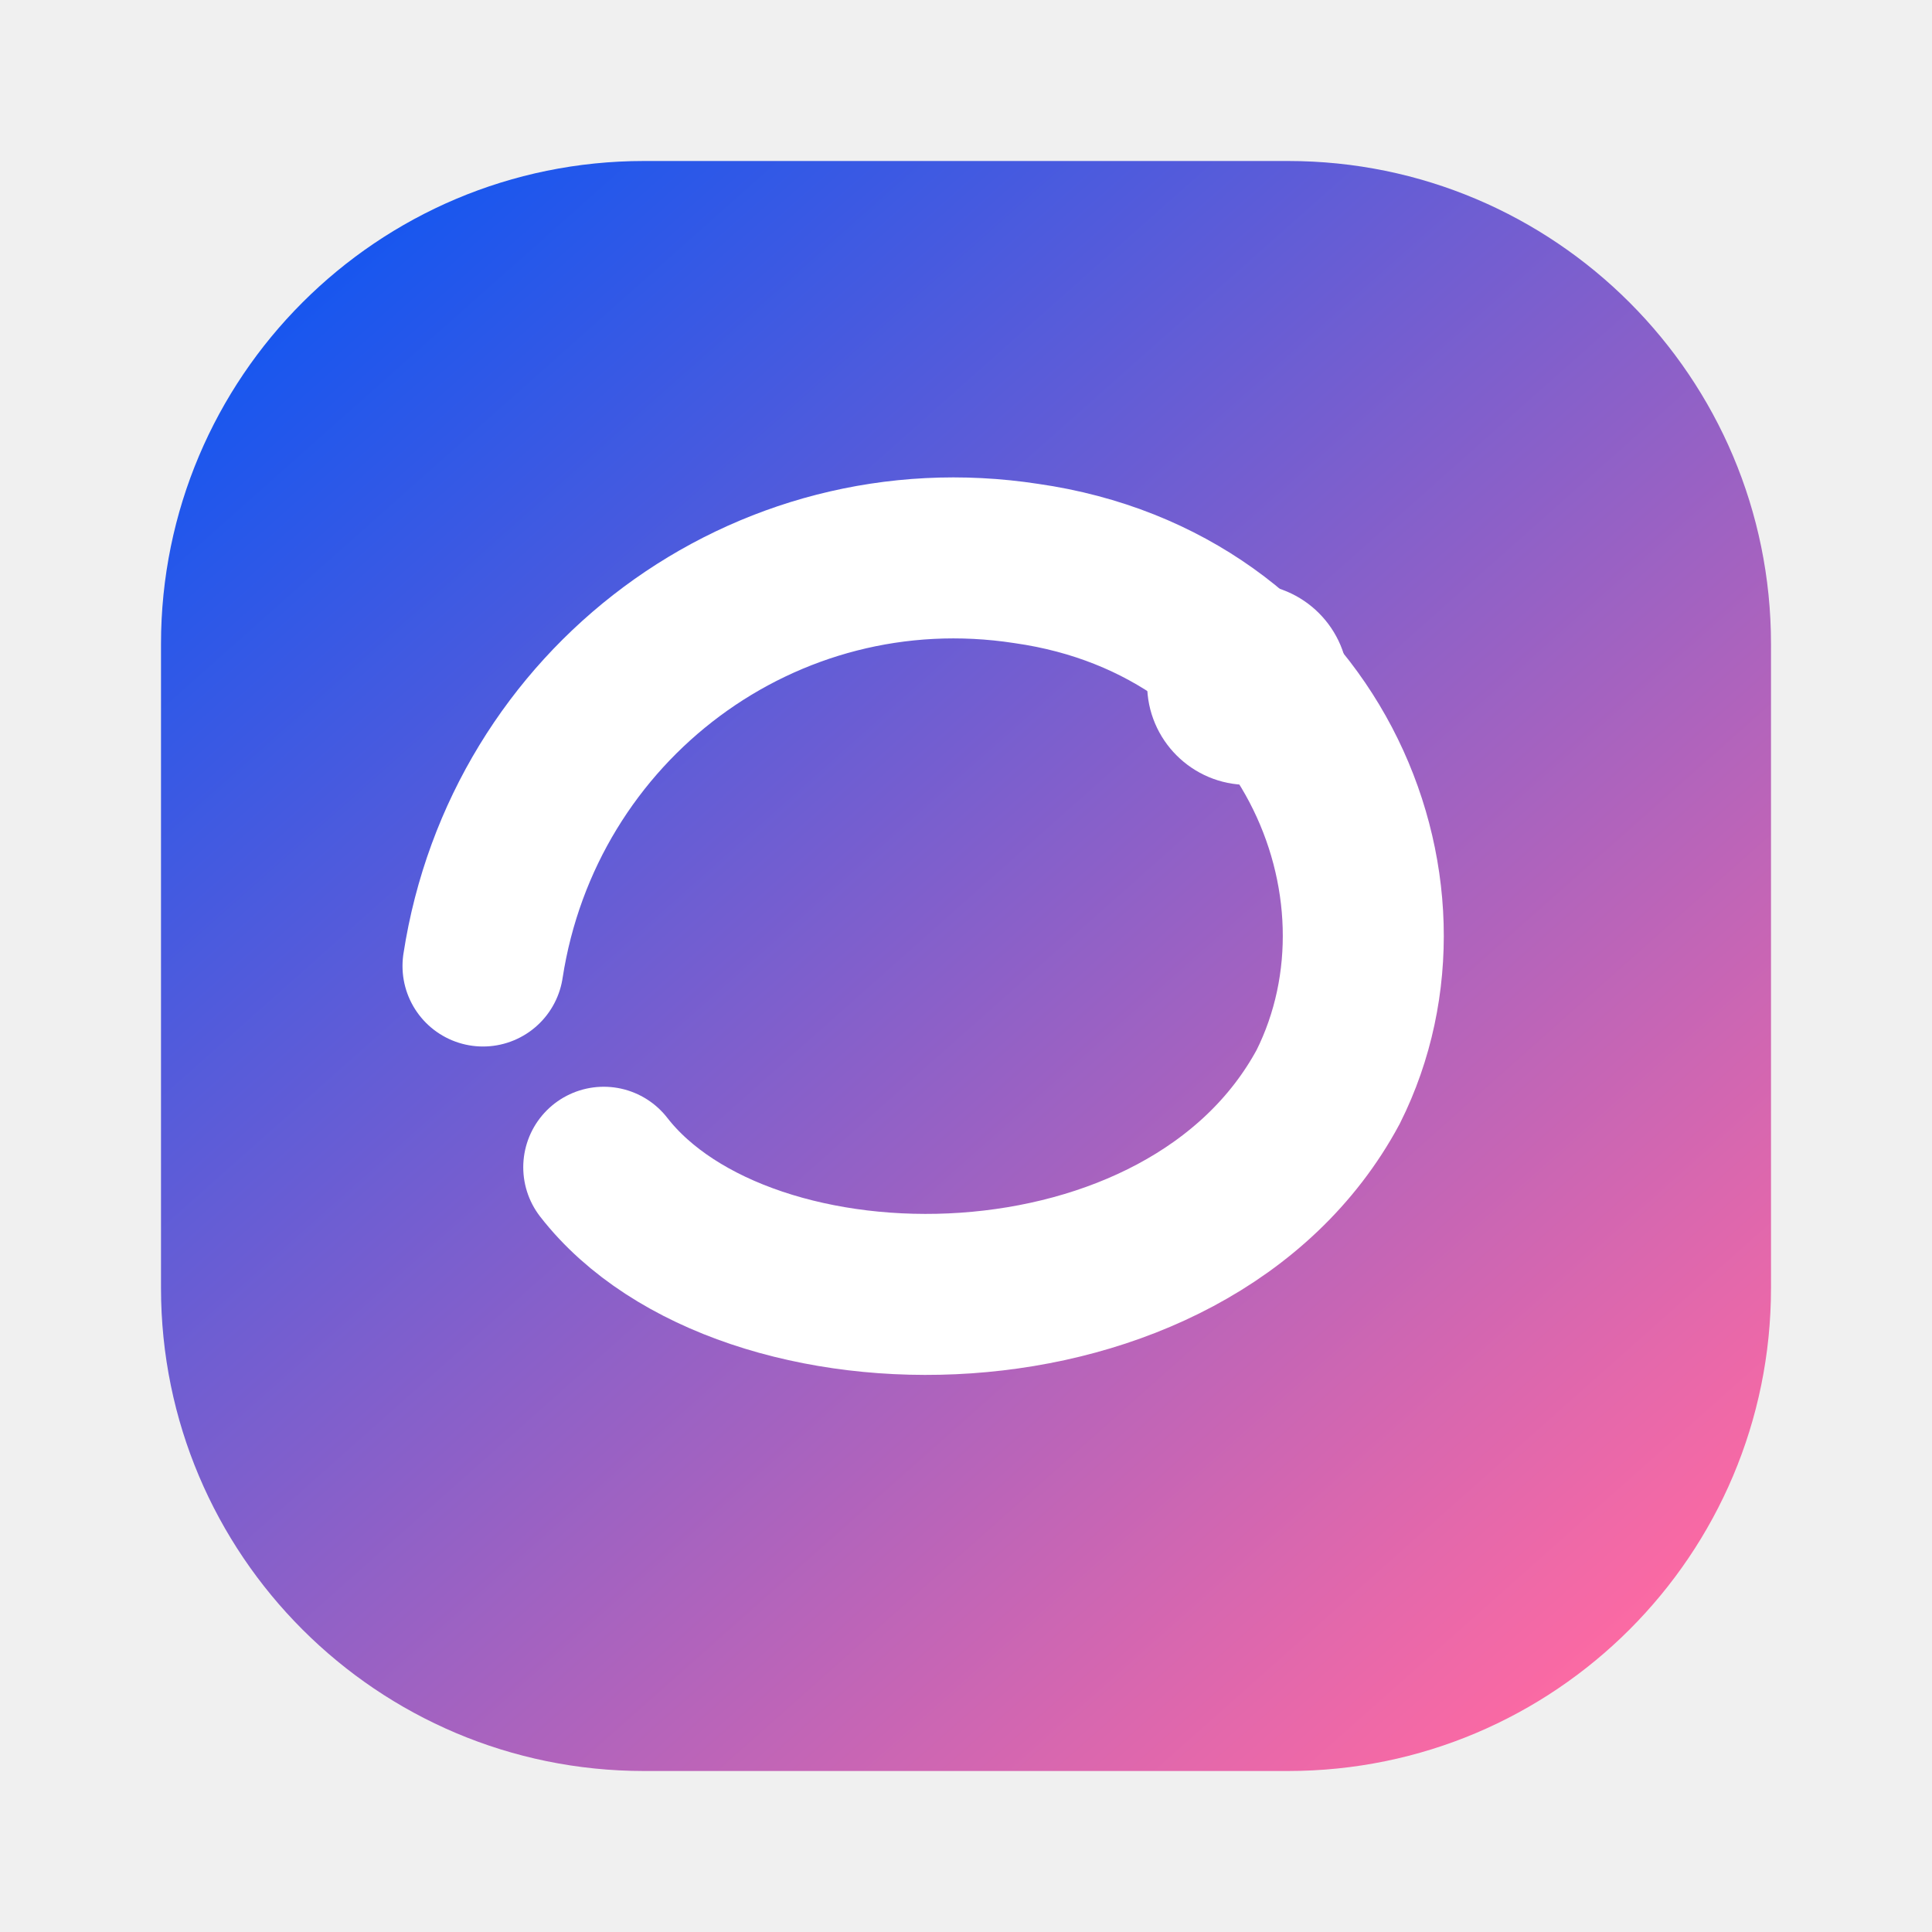
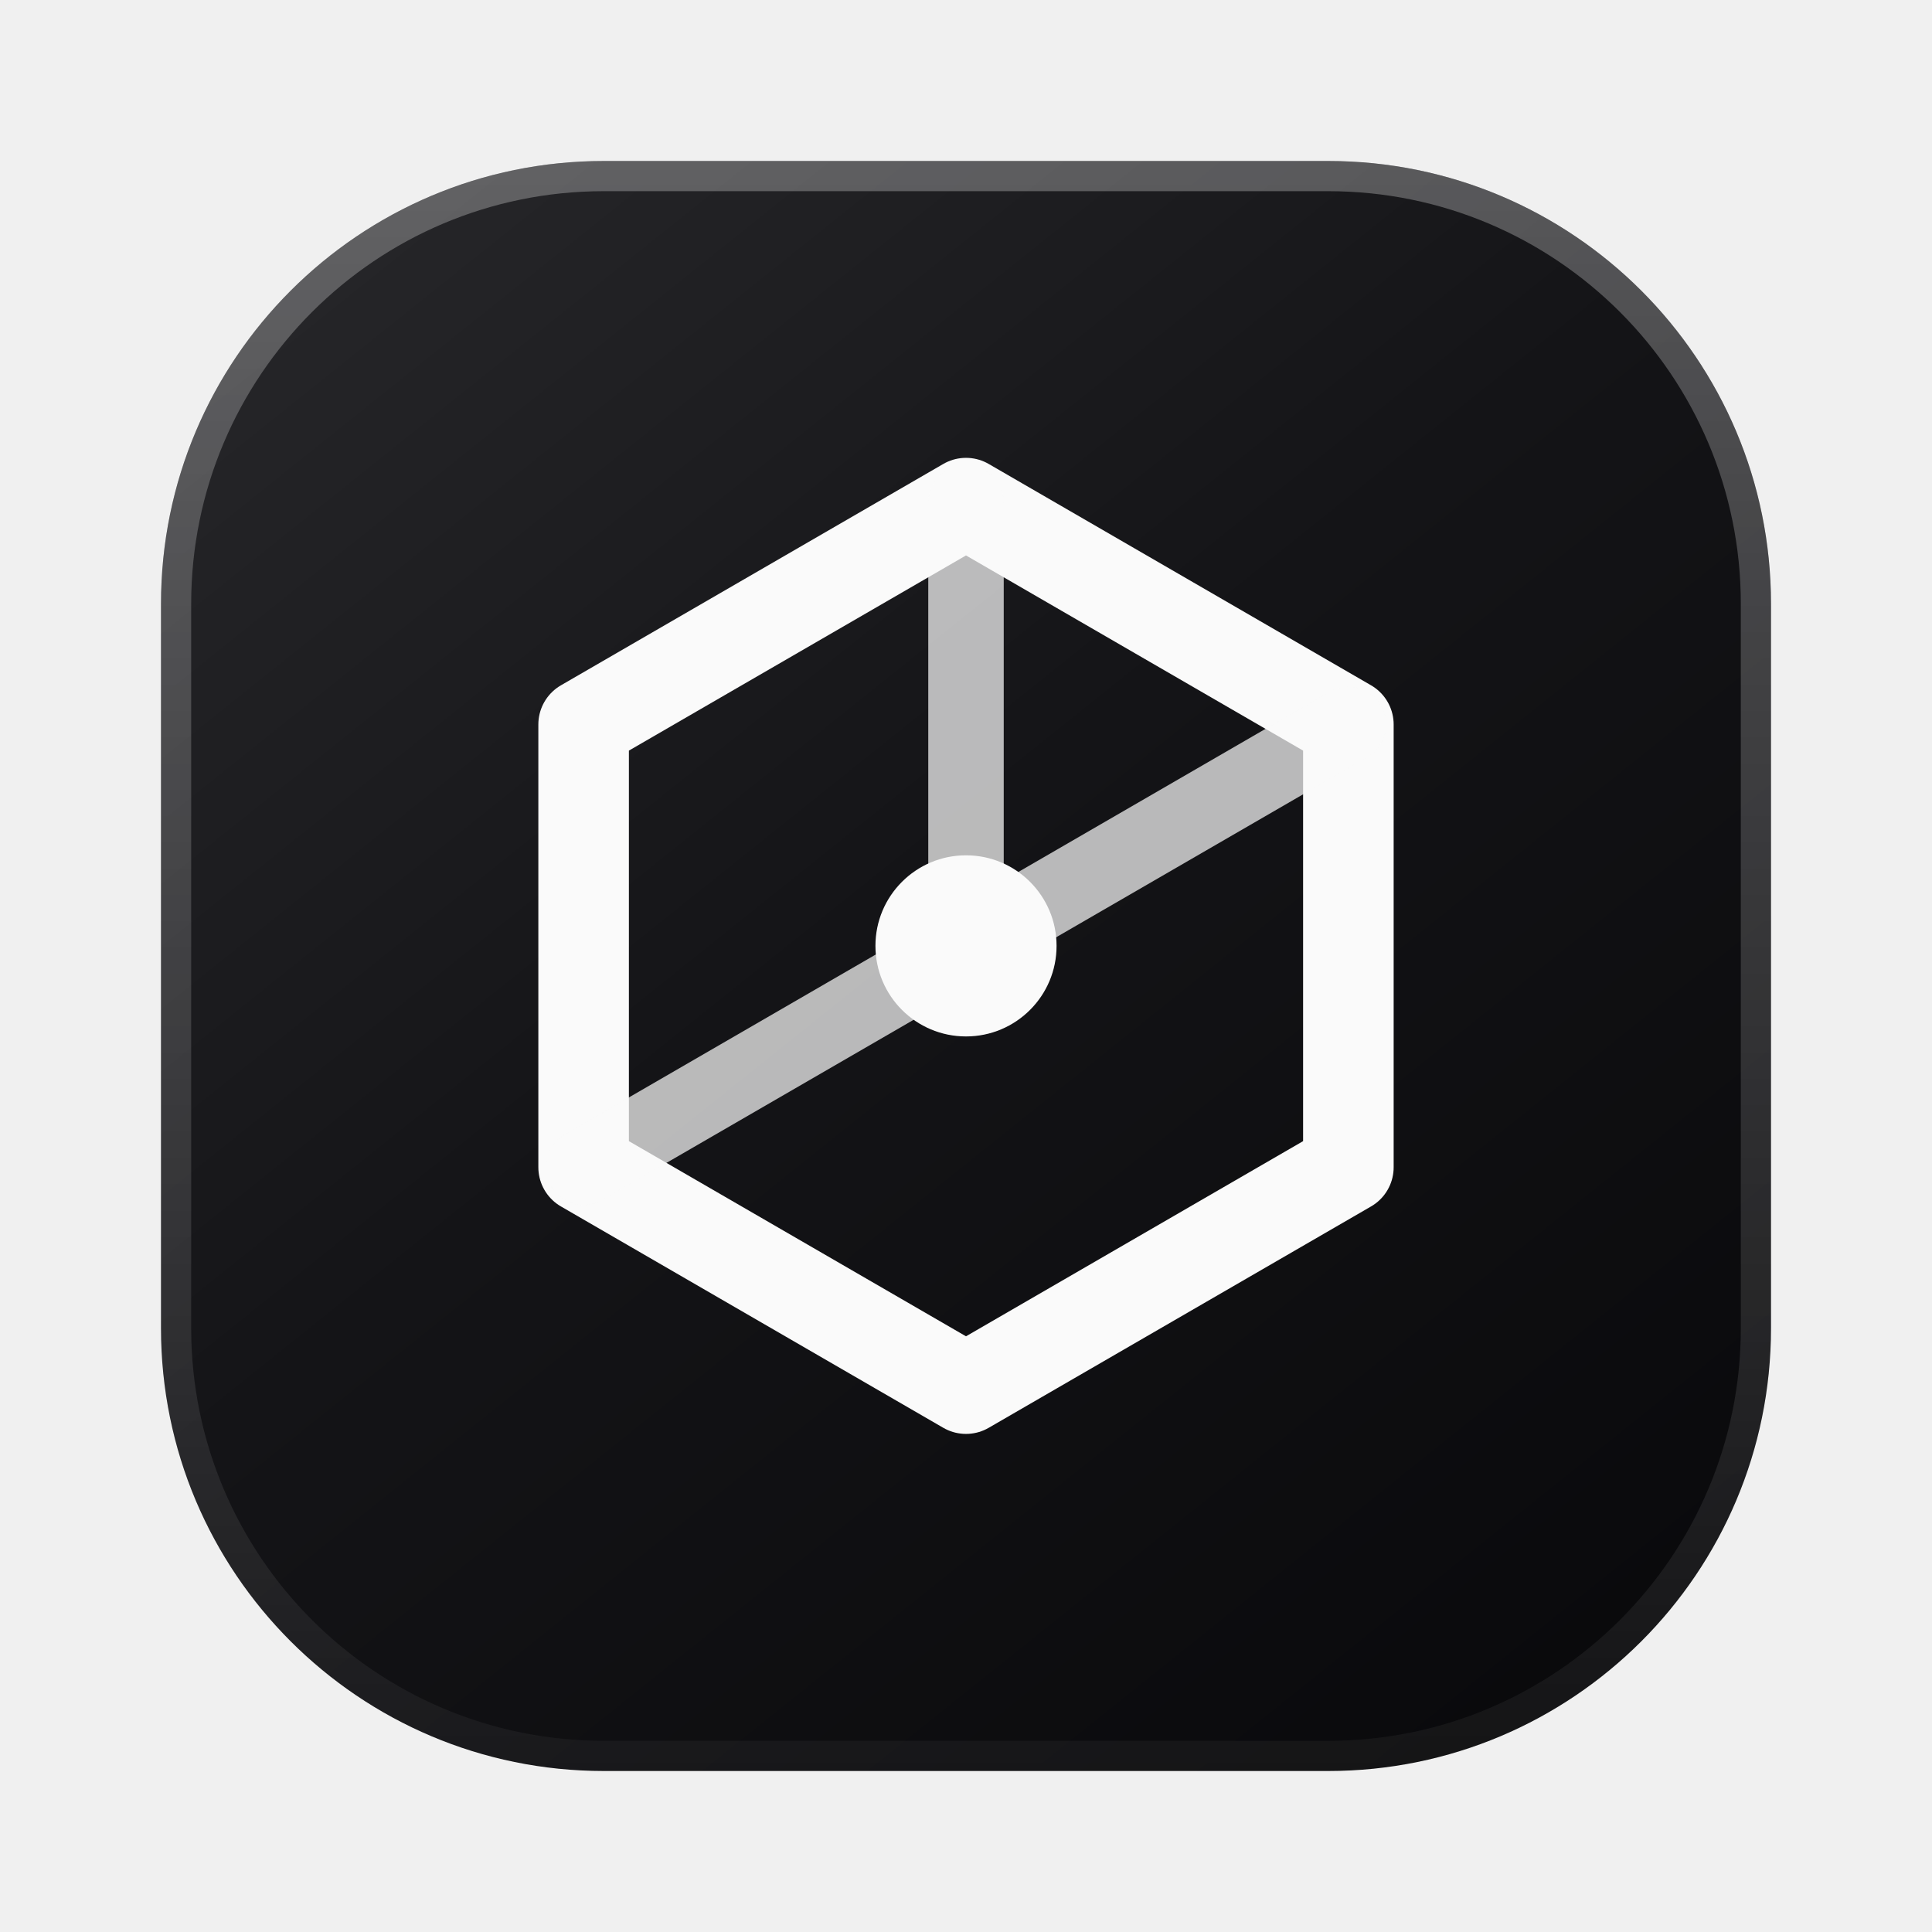
- <svg xmlns="http://www.w3.org/2000/svg" viewBox="0 0 96 96">
+ <svg xmlns="http://www.w3.org/2000/svg" viewBox="0 0 96 96" fill="none">
  <defs>
-     <linearGradient id="g" x1="16" y1="12" x2="80" y2="84" gradientUnits="userSpaceOnUse">
-       <stop stop-color="#1456f0" />
-       <stop offset="1" stop-color="#ff6aa2" />
+     <linearGradient id="obsidian" x1="16" y1="8" x2="80" y2="88" gradientUnits="userSpaceOnUse">
+       <stop offset="0" stop-color="#27272A" />
+       <stop offset="0.45" stop-color="#141417" />
+       <stop offset="1" stop-color="#09090B" />
+     </linearGradient>
+     <linearGradient id="rim" x1="48" y1="8" x2="48" y2="88" gradientUnits="userSpaceOnUse">
+       <stop offset="0" stop-color="#FFFFFF" stop-opacity="0.28" />
+       <stop offset="1" stop-color="#FFFFFF" stop-opacity="0.04" />
    </linearGradient>
  </defs>
-   <rect x="8" y="8" width="80" height="80" rx="24" fill="url(#g)" />
-   <path d="M30 58c7 9 29 9 36-4 5-10-1-24-15-26-13-2-25 7-27 20" fill="none" stroke="white" stroke-width="8" stroke-linecap="round" />
-   <circle cx="62" cy="34" r="5" fill="white" />
+   <rect x="8" y="8" width="80" height="80" rx="22" fill="url(#obsidian)" />
+   <rect x="8.75" y="8.75" width="78.5" height="78.5" rx="21.25" stroke="url(#rim)" stroke-width="1.5" />
+   <path d="M48 25L67 36V58L48 69L29 58V36L48 25Z" stroke="#FAFAFA" stroke-width="4.5" stroke-linejoin="round" />
+   <path d="M48 25V47M48 47L67 36M48 47L29 58" stroke="#FAFAFA" stroke-opacity="0.72" stroke-width="3.75" stroke-linecap="round" stroke-linejoin="round" />
+   <circle cx="48" cy="47" r="4.5" fill="#FAFAFA" />
</svg>
